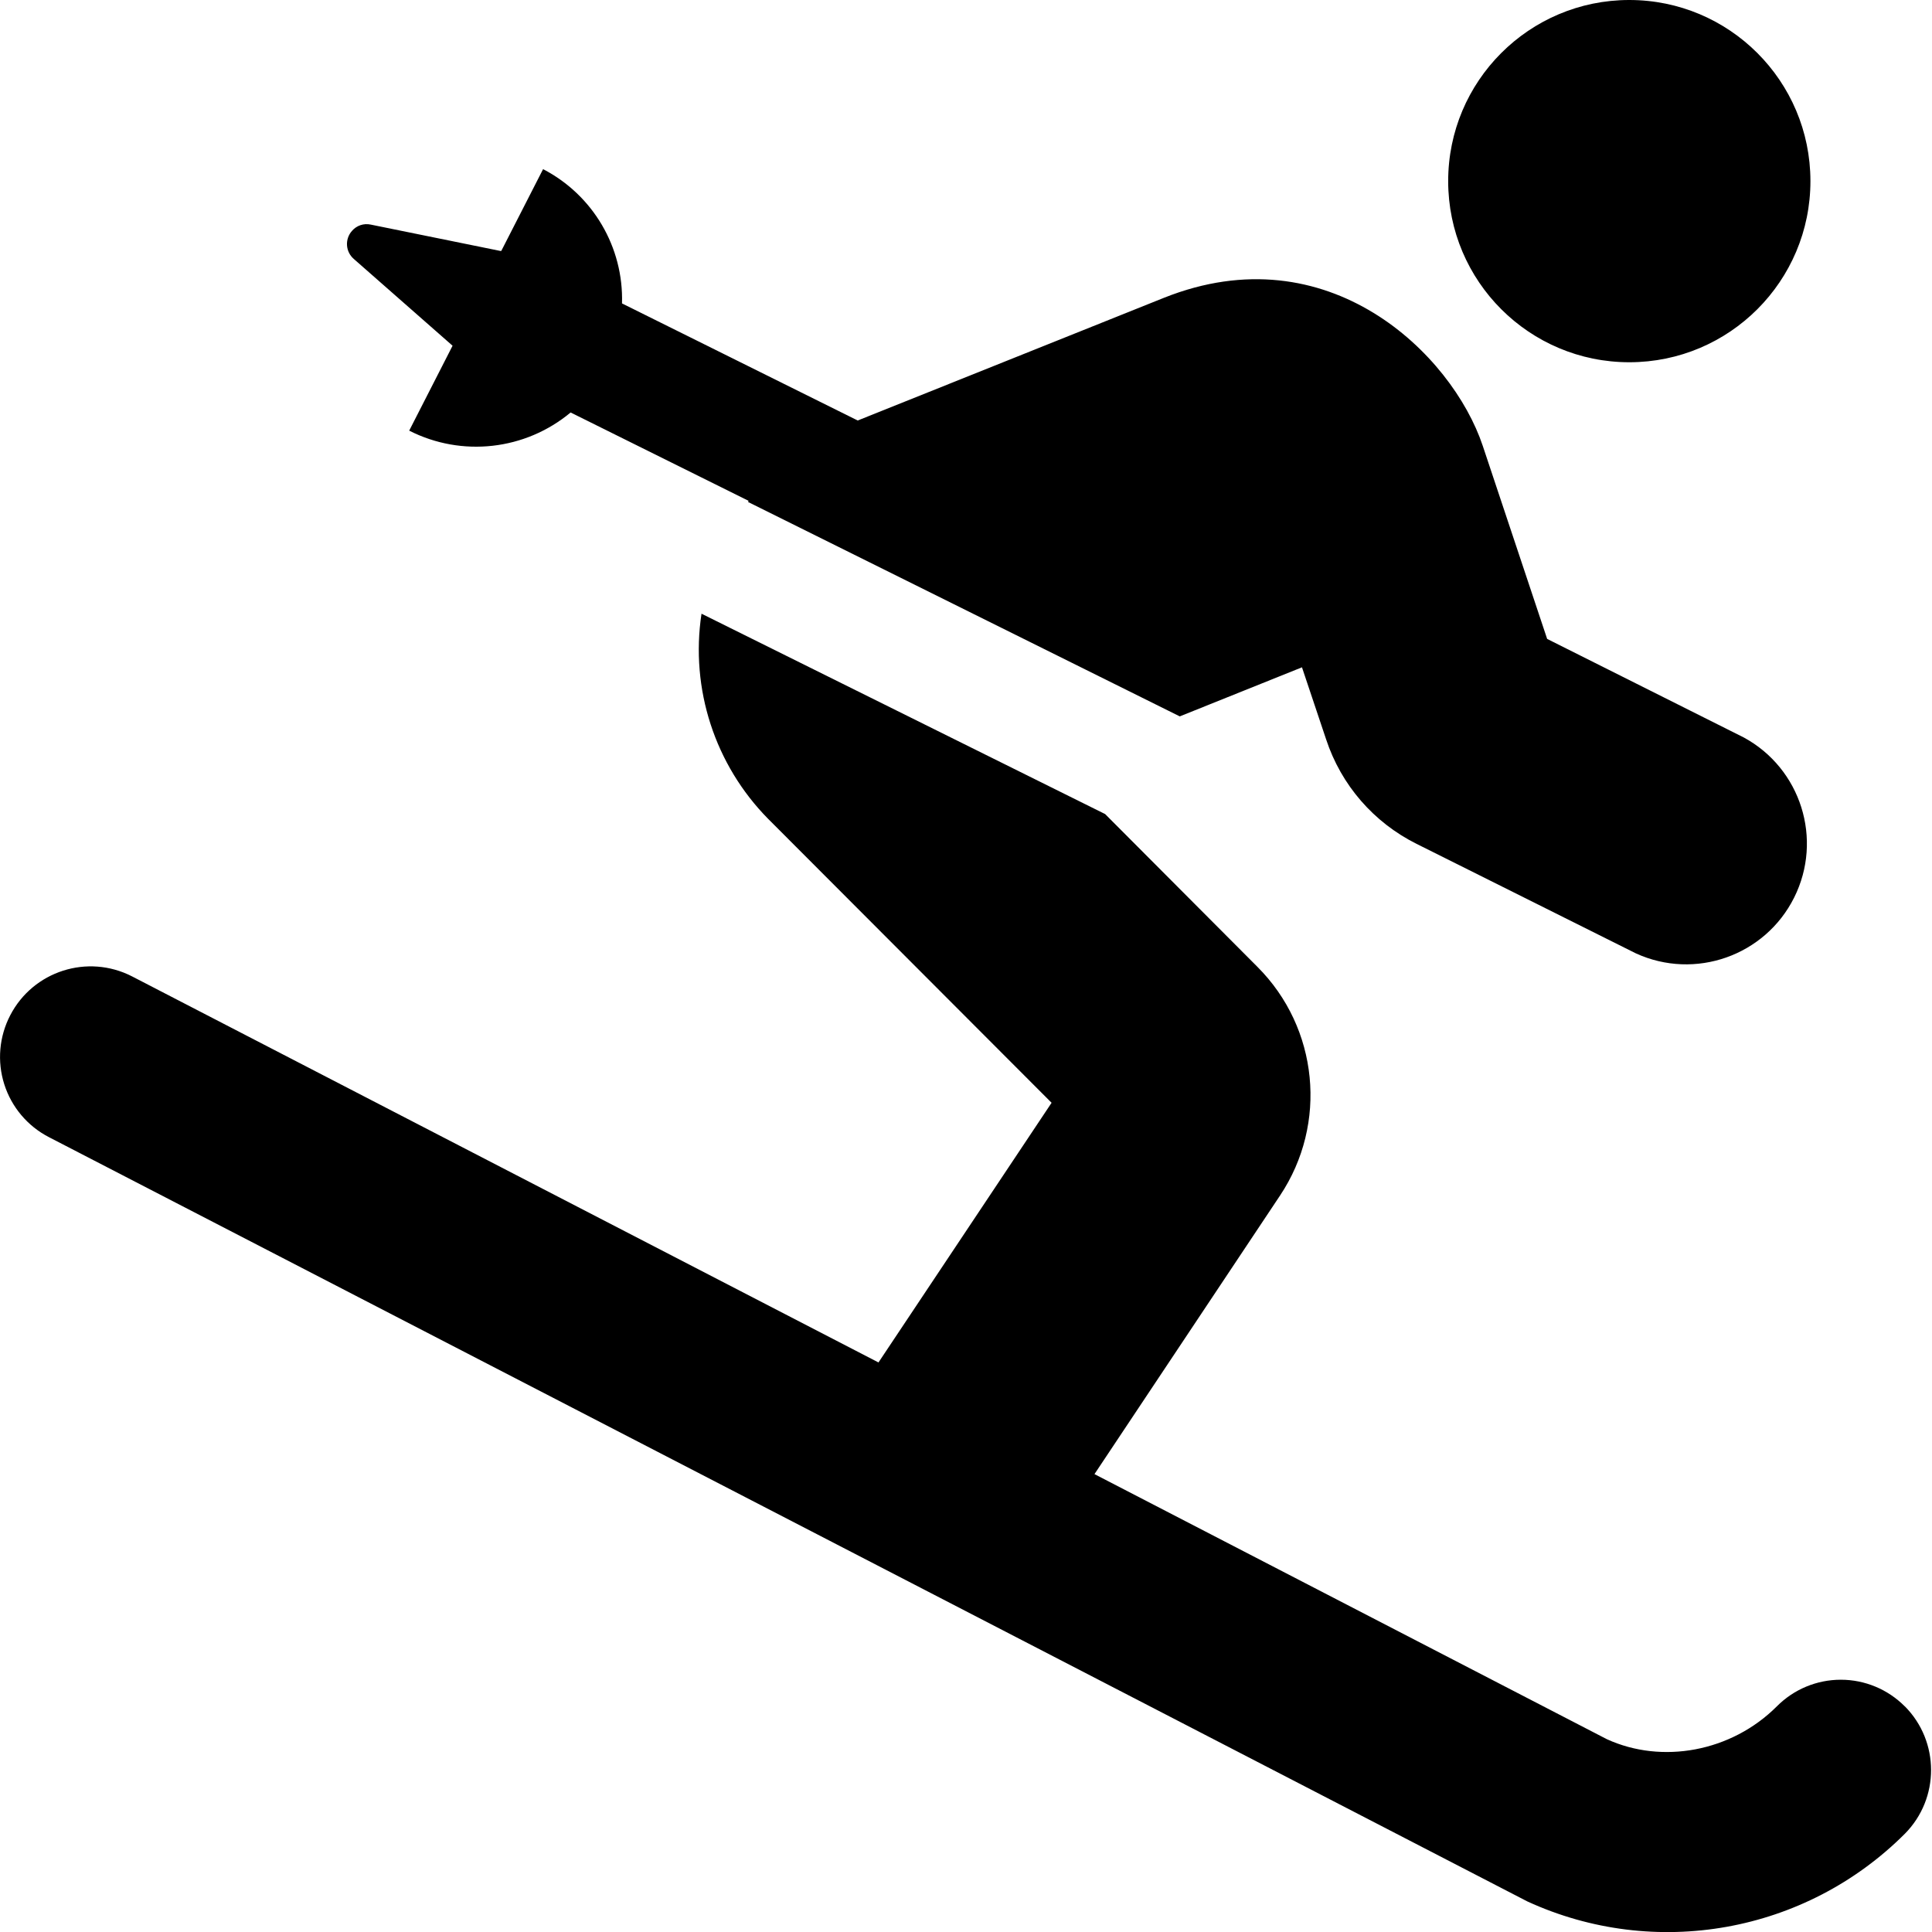
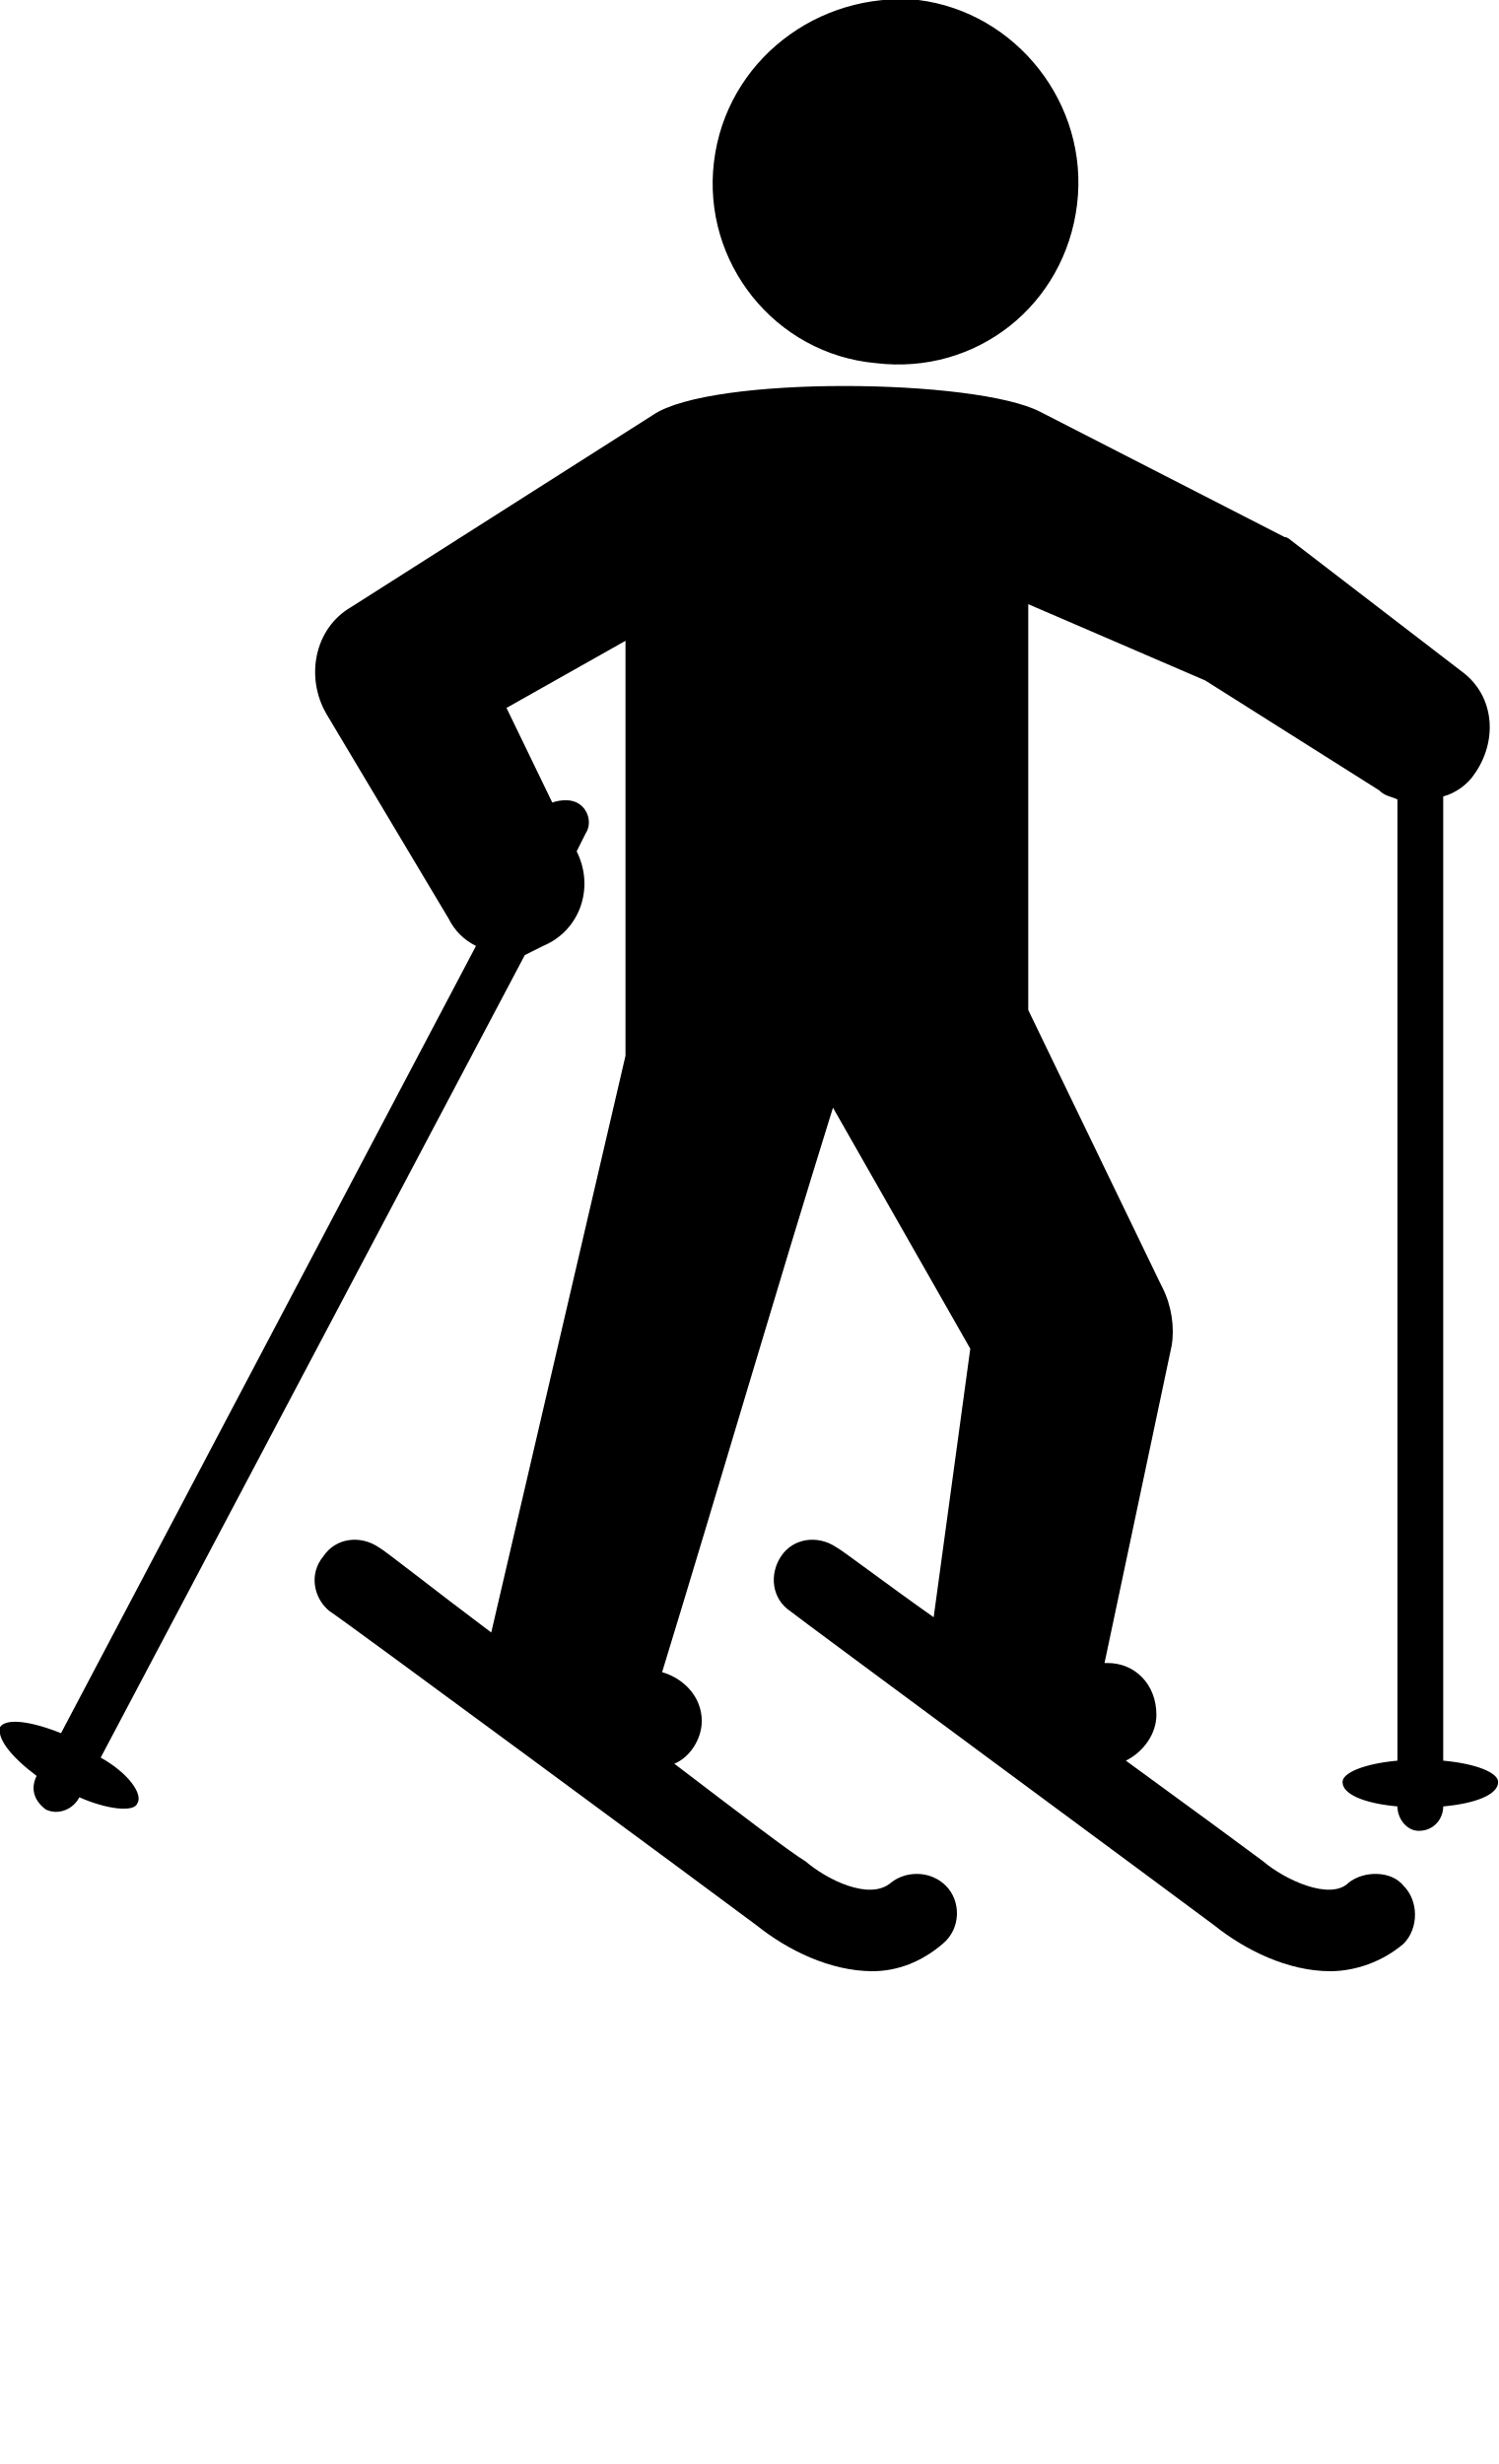
- <svg xmlns="http://www.w3.org/2000/svg" viewBox="0 0 20 20" fill="none">
-   <path d="M16.868 3.75A1.875 1.875 0 1016.865 0a1.875 1.875 0 00.003 3.75zm2.85 13.914a.933.933 0 00-1.324 0c-.472.472-1.19.601-1.76.34L11.33 15.26l1.921-2.884a1.876 1.876 0 00-.234-2.367L11.44 8.427 7.262 6.353a2.493 2.493 0 00.691 2.125l2.933 2.938-1.792 2.688-7.728-3.997a.938.938 0 00-1.26.403.934.934 0 00.401 1.262l15.303 7.911a3.475 3.475 0 003.909-.7.937.937 0 00-.001-1.32zM4.685 3.579l-.449.879a1.528 1.528 0 001.671-.188l1.843.915c-.003.004-.003.007-.007.011l4.47 2.22 1.265-.508.25.746c.156.473.492.86.937 1.082l2.269 1.133a1.25 1.25 0 001.117-2.235l-2.035-1.02-.667-2c-.316-.945-1.597-2.211-3.3-1.531l-3.17 1.27-2.44-1.212a1.515 1.515 0 00-.817-1.39l-.433.847h-.008l-1.343-.273a.2.2 0 00-.195.066.204.204 0 00.02.29l1.022.898z" fill="currentColor" />
+ <svg xmlns="http://www.w3.org/2000/svg" aria-hidden="true" viewBox="0 0 491 807.5" fill-rule="evenodd" clip-rule="evenodd" shape-rendering="geometricPrecision" text-rendering="geometricPrecision" image-rendering="optimizeQuality">
+   <path fill="currentColor" d="M491 584c0-3-7-6-18-7V261c4-1 8-4 10-7 8-11 7-26-4-34l-56-43s-1-1-2-1l-80-41c-21-11-108-12-127 1l-99 63c-12 7-15 23-8 35l40 67c2 4 5 7 9 9L20 568c-10-4-18-5-20-2-1 4 4 10 12 16-2 4-1 8 3 11 4 2 9 0 11-4 9 4 18 5 19 2 2-3-3-10-12-15l139-263 6-3c12-5 17-19 11-31l3-6c2-3 1-8-3-10-2-1-5-1-8 0l-15-31 39-22v136l-44 189c-20-15-35-27-37-28-6-4-14-3-18 3-5 6-3 14 2 18 2 1 128 94 140 103 10 8 24 15 38 15 8 0 16-3 23-9 6-5 6-14 1-19s-13-5-18-1c-7 6-21-1-28-7-5-3-22-16-43-32 5-2 9-8 9-14 0-8-6-14-13-16 19-62 37-124 56-185l45 79-12 88c-17-12-30-22-32-23-6-4-14-3-18 3s-3 14 3 18c1 1 127 94 139 103 10 8 24 15 38 15 8 0 17-3 24-9 5-5 5-14 0-19-4-5-13-5-18-1-6 6-21-1-28-7-4-3-23-17-45-33 6-3 10-9 10-15 0-10-7-17-16-17h-1l22-104c1-6 0-13-3-19l-1-2-43-89V198l58 25 57 36c2 2 4 2 6 3v315c-11 1-18 4-18 7 0 4 7 7 18 8 0 4 3 8 7 8 5 0 8-4 8-8 11-1 18-4 18-8zM287 119c33 4 62-19 66-52S333 4 301 0c-33-3-63 20-67 53s20 63 53 66z" />
</svg>
